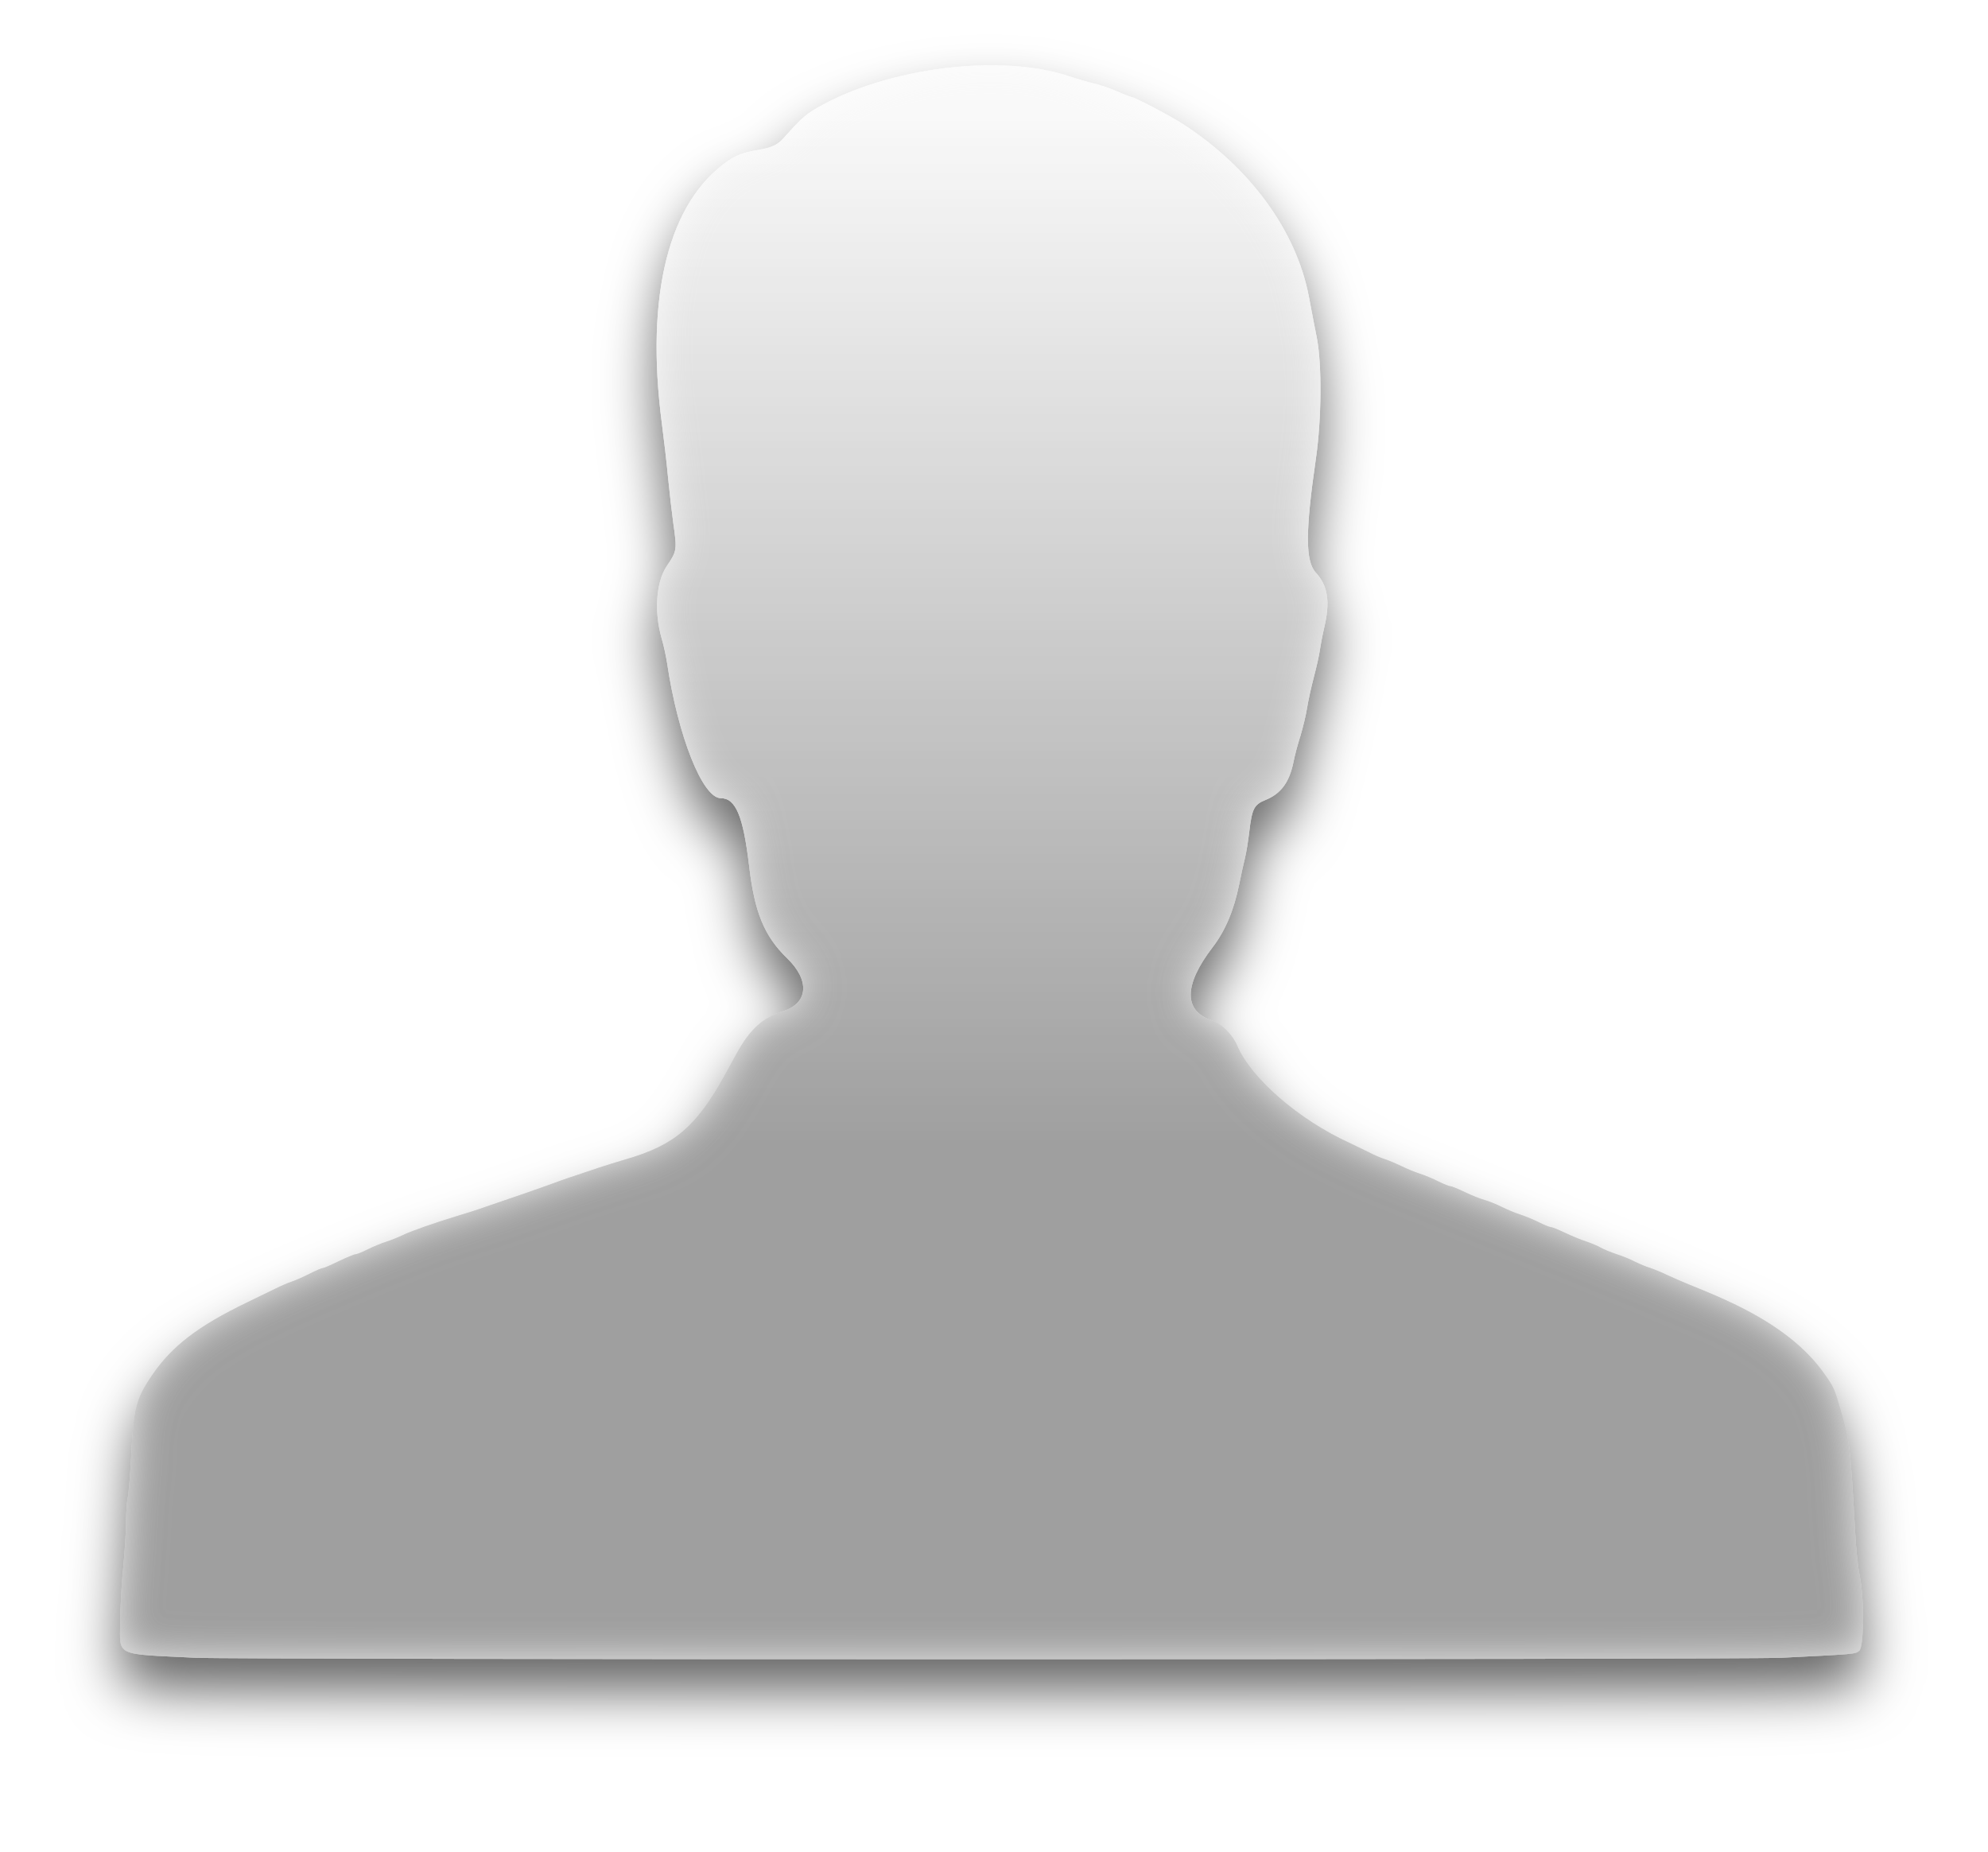
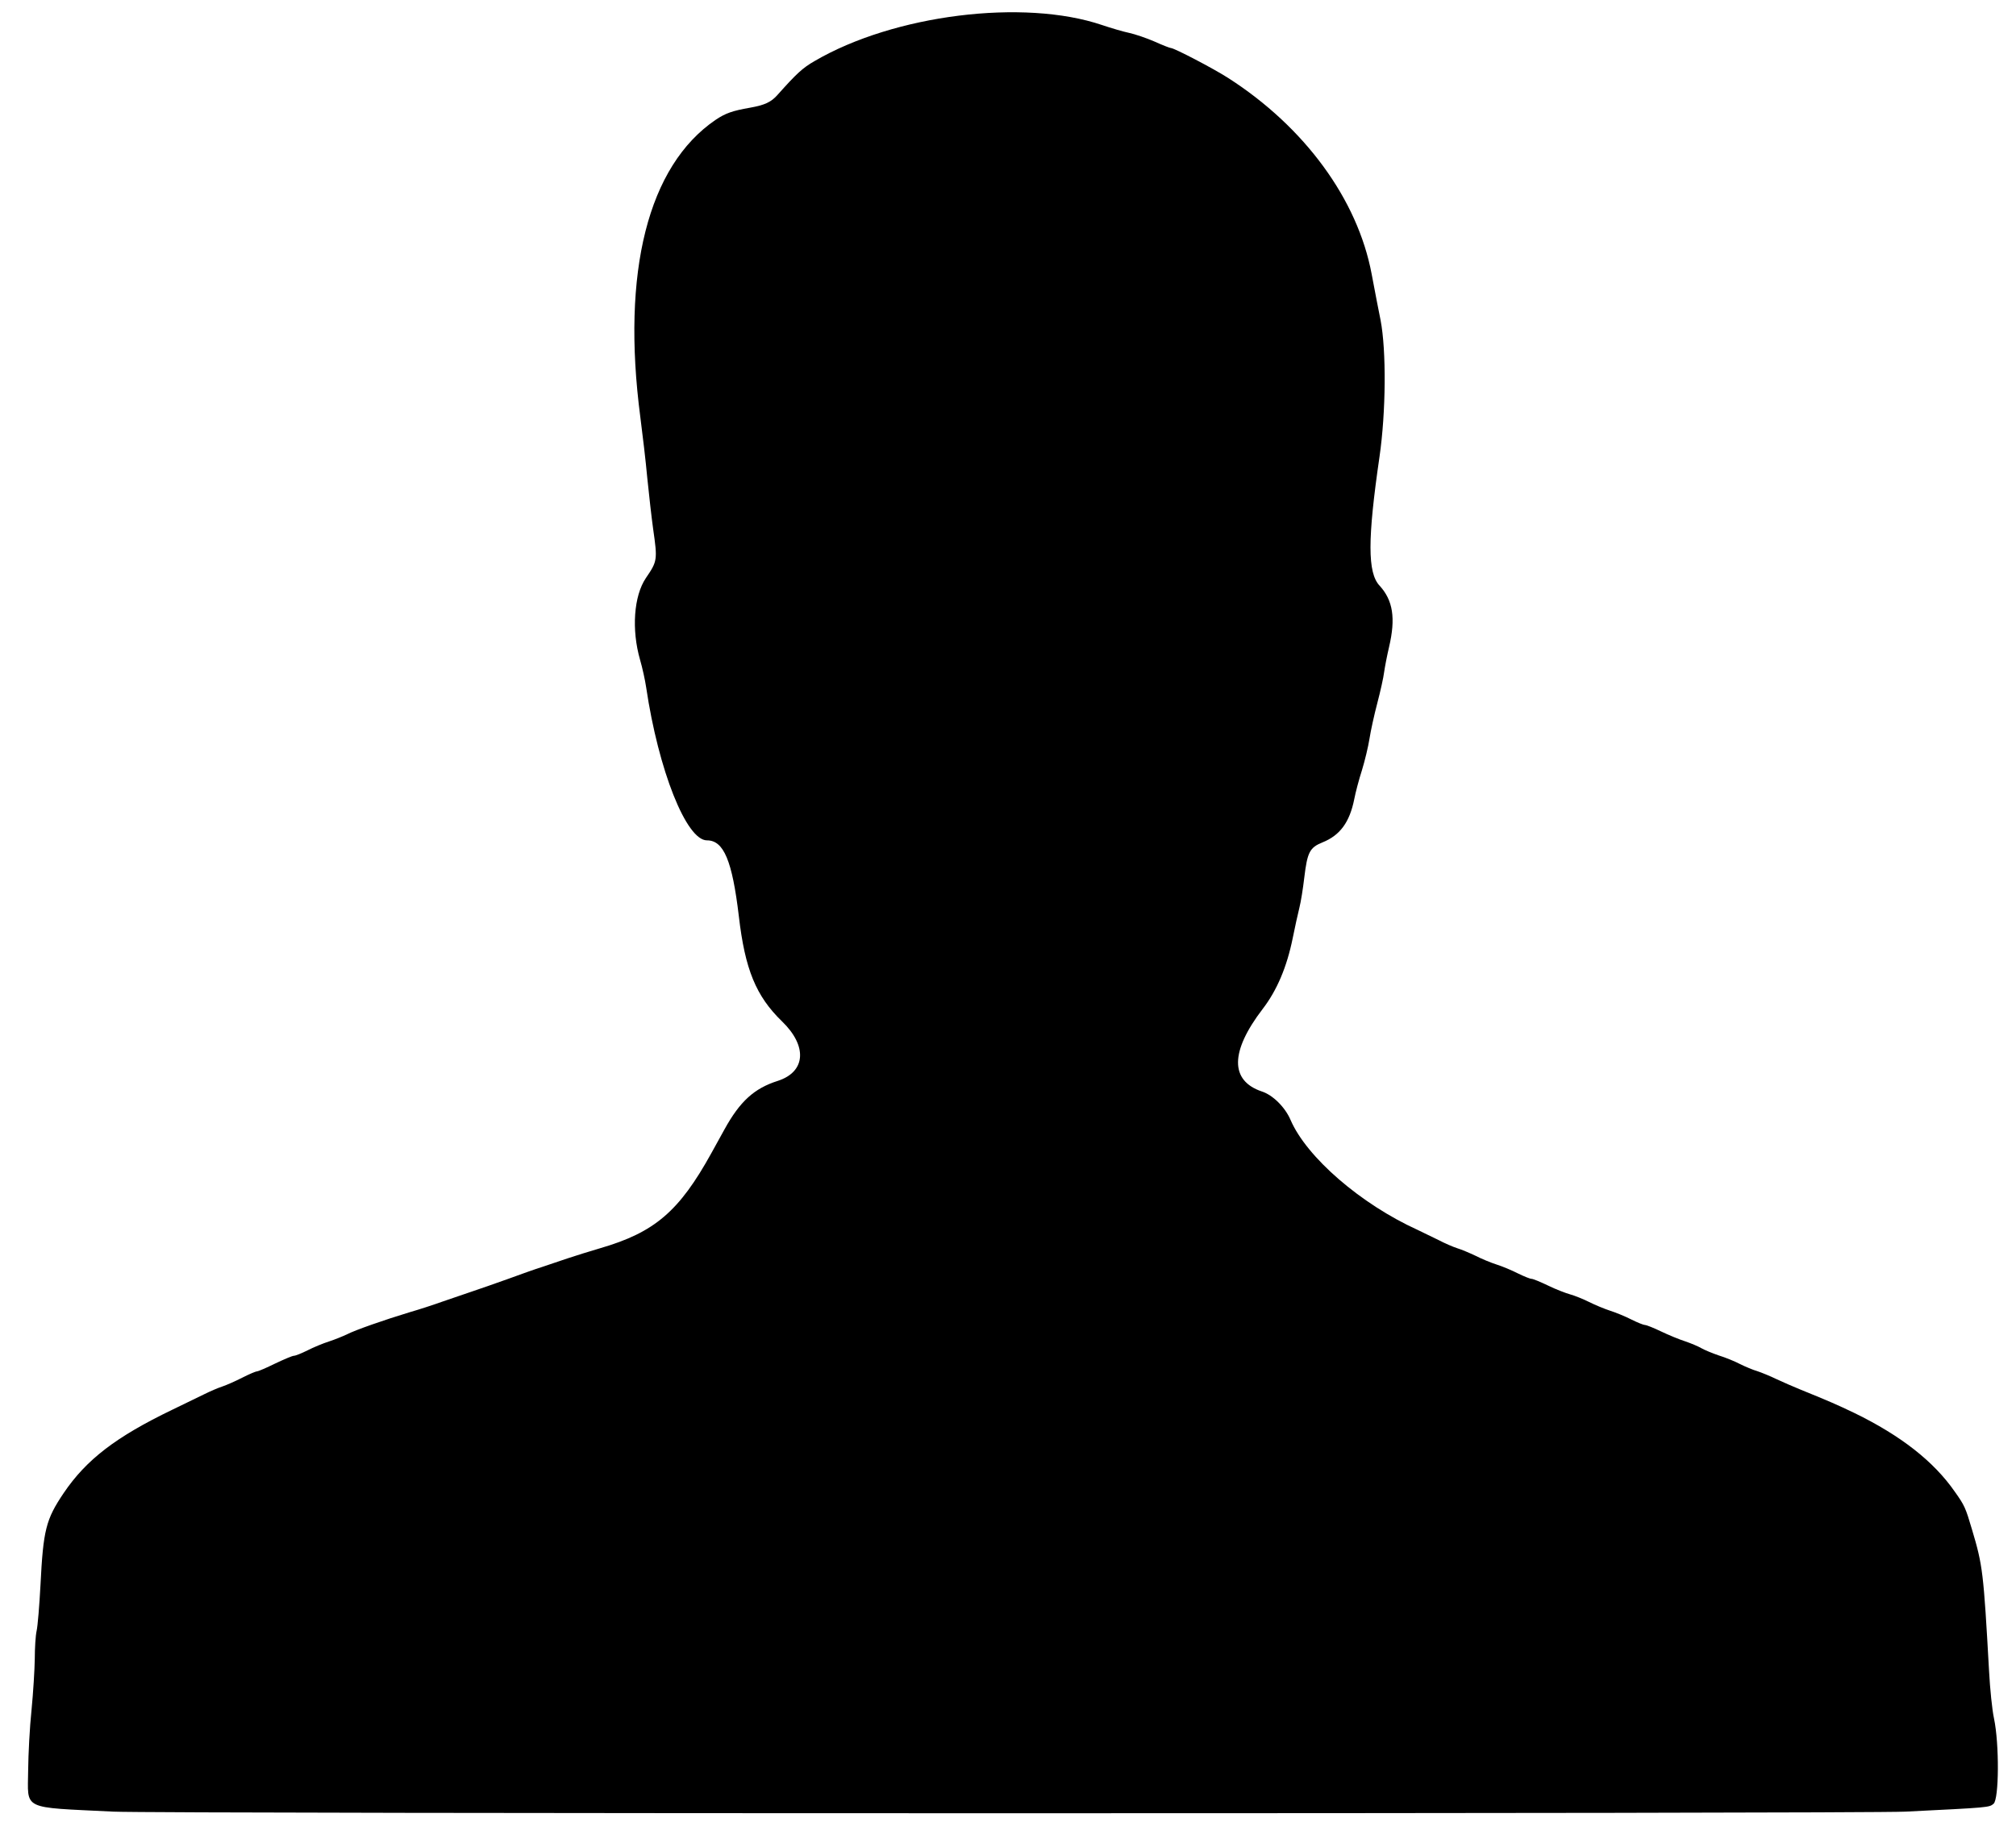
- <svg xmlns="http://www.w3.org/2000/svg" viewBox="0 0 146 136">
-   <defs>
-     <linearGradient id="face" gradientUnits="userSpaceOnUse" x1="0" y1="5.6" x2="0" y2="121.8">
-       <stop offset=".02" stop-color="#f7f7f7" />
-       <stop offset=".68" stop-color="#7e7e7e" />
-       <stop offset="1" stop-color="#7e7e7e" />
-     </linearGradient>
-     <filter id="fx" x="0" y="0" width="146" height="136" filterUnits="userSpaceOnUse" color-interpolation-filters="sRGB">
-       <feColorMatrix in="SourceGraphic" type="matrix" values="1 0 0 0 0  0 1 0 0 0  0 0 1 0 0  0 0 0 .75 0" result="body" />
-       <feGaussianBlur in="SourceAlpha" stdDeviation="1.40" result="soft" />
-       <feComposite in="SourceAlpha" in2="soft" operator="out" result="edge" />
-       <feFlood flood-color="#fff" flood-opacity=".8" />
-       <feComposite in2="edge" operator="in" result="rim" />
-       <feGaussianBlur in="SourceAlpha" stdDeviation="2.00" />
-       <feOffset dy="2.40" result="sb" />
-       <feFlood flood-color="#000" flood-opacity=".6" />
-       <feComposite in2="sb" operator="in" />
-       <feComposite in2="SourceAlpha" operator="out" result="shadow" />
-       <feMerge>
-         <feMergeNode in="shadow" />
-         <feMergeNode in="body" />
-         <feMergeNode in="rim" />
-       </feMerge>
-     </filter>
-   </defs>
-   <g filter="url(#fx)" fill="url(#face)" fill-rule="evenodd">
-     <path d="M14.38 121.75C8.32 121.45 8.81 121.69 8.83 119.04C8.84 118.02 8.93 116.26 9.05 115.13C9.16 114 9.25 112.51 9.26 111.82C9.26 111.13 9.31 110.31 9.38 110C9.45 109.69 9.56 108.35 9.63 107.03C9.81 103.44 9.98 102.76 11.14 101.04C12.61 98.87 14.52 97.4 18.19 95.63C18.94 95.27 19.87 94.82 20.25 94.63C20.63 94.44 21.16 94.21 21.44 94.12C21.71 94.03 22.3 93.77 22.75 93.54C23.2 93.31 23.63 93.13 23.71 93.13C23.79 93.13 24.32 92.9 24.89 92.62C25.46 92.35 26 92.12 26.1 92.12C26.2 92.12 26.6 91.96 26.98 91.77C27.37 91.57 28 91.31 28.38 91.19C28.75 91.07 29.29 90.85 29.56 90.72C30.11 90.44 31.97 89.79 33.62 89.29C34.21 89.12 35.14 88.82 35.69 88.62C36.24 88.43 37.11 88.13 37.62 87.96C38.14 87.79 39.21 87.41 40 87.13C40.79 86.84 41.77 86.49 42.19 86.36C42.6 86.22 43.36 85.97 43.88 85.79C44.39 85.62 45.35 85.32 46 85.13C49.54 84.1 51.13 82.74 53.23 78.94C53.53 78.39 53.91 77.7 54.08 77.4C55.08 75.59 56 74.74 57.55 74.25C59.36 73.66 59.48 71.99 57.81 70.38C56.12 68.74 55.41 67 55.01 63.55C54.58 59.94 54.03 58.62 52.94 58.62C51.6 58.63 49.79 54.07 48.99 48.69C48.92 48.21 48.74 47.39 48.59 46.88C48.03 44.93 48.18 42.74 48.97 41.57C49.72 40.47 49.73 40.4 49.44 38.37C49.34 37.65 49.17 36.16 49.06 35.06C48.96 33.96 48.75 32.19 48.61 31.12C47.37 21.66 49.11 14.78 53.5 11.79C54.14 11.36 54.59 11.2 55.74 11C56.69 10.83 57.11 10.64 57.53 10.16C58.77 8.77 59.15 8.42 59.93 7.97C65.09 4.95 73.52 3.9 78.62 5.63C79.21 5.83 80 6.06 80.38 6.14C80.75 6.22 81.49 6.47 82.02 6.7C82.55 6.94 83.02 7.12 83.08 7.12C83.3 7.12 85.88 8.47 86.81 9.07C91.78 12.26 95.22 16.96 96.13 21.81C96.35 22.98 96.61 24.33 96.71 24.81C97.09 26.79 97.06 30.79 96.64 33.69C95.86 39.05 95.86 41.22 96.64 42.06C97.52 43.02 97.7 44.18 97.26 46.06C97.13 46.61 96.99 47.34 96.94 47.69C96.9 48.03 96.7 48.93 96.5 49.69C96.3 50.45 96.07 51.49 95.99 52.01C95.91 52.52 95.69 53.44 95.5 54.06C95.3 54.68 95.08 55.52 95 55.94C94.7 57.44 94.08 58.29 92.94 58.75C92.1 59.09 91.95 59.39 91.75 61.06C91.67 61.75 91.53 62.63 91.43 63.02C91.33 63.41 91.14 64.29 91 64.98C90.62 66.85 89.98 68.37 89.04 69.59C86.93 72.35 86.92 74.24 88.99 74.94C89.71 75.17 90.51 75.97 90.86 76.79C91.9 79.21 95.42 82.26 99.12 83.94C99.5 84.12 100.12 84.42 100.5 84.61C100.88 84.81 101.41 85.04 101.69 85.13C101.96 85.21 102.5 85.44 102.88 85.62C103.25 85.81 103.87 86.07 104.25 86.19C104.63 86.31 105.25 86.57 105.64 86.77C106.03 86.96 106.42 87.12 106.52 87.12C106.62 87.12 107.1 87.32 107.6 87.56C108.09 87.8 108.74 88.05 109.03 88.13C109.32 88.21 109.87 88.43 110.25 88.62C110.63 88.81 111.25 89.07 111.62 89.19C112 89.31 112.63 89.57 113.02 89.77C113.4 89.96 113.8 90.12 113.89 90.12C113.99 90.12 114.46 90.31 114.94 90.54C115.42 90.77 116.12 91.06 116.5 91.18C116.88 91.31 117.36 91.51 117.56 91.63C117.77 91.75 118.28 91.96 118.69 92.1C119.11 92.23 119.73 92.48 120.07 92.66C120.41 92.83 120.91 93.04 121.19 93.12C121.46 93.21 122.03 93.44 122.44 93.64C122.85 93.83 123.55 94.14 124 94.32C125.92 95.1 126.37 95.3 127.5 95.84C130.52 97.31 132.66 98.99 134.02 100.95C134.66 101.85 134.72 101.99 135.14 103.41C135.84 105.75 135.89 106.18 136.25 112.62C136.31 113.76 136.45 115.14 136.57 115.69C136.92 117.35 136.9 120.95 136.54 121.24C136.25 121.48 136.28 121.48 130.81 121.75C128.06 121.89 17.22 121.89 14.38 121.75Z" />
-   </g>
+ <svg xmlns="http://www.w3.org/2000/svg" viewBox="7 4 131 120">
+   <path d="M14.38 121.75C8.32 121.45 8.81 121.69 8.83 119.04C8.84 118.02 8.93 116.26 9.05 115.13C9.16 114 9.25 112.51 9.26 111.82C9.26 111.13 9.31 110.31 9.38 110C9.45 109.69 9.56 108.35 9.63 107.03C9.81 103.44 9.98 102.76 11.14 101.04C12.61 98.87 14.52 97.4 18.19 95.63C18.94 95.27 19.87 94.82 20.25 94.63C20.63 94.44 21.16 94.21 21.44 94.12C21.71 94.03 22.3 93.77 22.75 93.54C23.2 93.31 23.63 93.13 23.71 93.13C23.79 93.13 24.32 92.9 24.89 92.62C25.46 92.35 26 92.12 26.1 92.12C26.2 92.12 26.6 91.96 26.98 91.77C27.37 91.57 28 91.31 28.38 91.19C28.75 91.07 29.29 90.85 29.56 90.72C30.11 90.44 31.97 89.79 33.62 89.29C34.21 89.12 35.14 88.82 35.69 88.62C36.24 88.43 37.11 88.13 37.62 87.96C38.14 87.79 39.21 87.41 40 87.13C40.79 86.84 41.77 86.49 42.19 86.36C42.6 86.22 43.36 85.97 43.88 85.79C44.39 85.62 45.35 85.32 46 85.13C49.54 84.1 51.13 82.74 53.23 78.94C53.53 78.39 53.91 77.7 54.08 77.4C55.08 75.59 56 74.74 57.55 74.25C59.36 73.66 59.48 71.99 57.81 70.38C56.12 68.74 55.41 67 55.01 63.55C54.58 59.94 54.03 58.62 52.94 58.62C51.6 58.63 49.79 54.07 48.99 48.69C48.92 48.21 48.74 47.39 48.59 46.88C48.03 44.93 48.18 42.74 48.97 41.57C49.72 40.47 49.73 40.4 49.44 38.37C49.34 37.65 49.17 36.16 49.06 35.06C48.96 33.96 48.75 32.19 48.61 31.12C47.37 21.66 49.11 14.78 53.5 11.79C54.14 11.36 54.59 11.2 55.74 11C56.69 10.83 57.11 10.64 57.53 10.16C58.77 8.77 59.15 8.42 59.93 7.97C65.09 4.95 73.52 3.9 78.62 5.63C79.21 5.83 80 6.06 80.38 6.14C80.75 6.22 81.49 6.47 82.02 6.7C82.55 6.94 83.02 7.12 83.08 7.12C83.3 7.12 85.88 8.47 86.81 9.07C91.78 12.26 95.22 16.96 96.13 21.81C96.35 22.98 96.61 24.33 96.71 24.81C97.09 26.79 97.06 30.79 96.64 33.69C95.86 39.05 95.86 41.22 96.64 42.06C97.52 43.02 97.7 44.18 97.26 46.06C97.13 46.61 96.99 47.34 96.94 47.69C96.9 48.03 96.7 48.93 96.5 49.69C96.3 50.45 96.07 51.49 95.99 52.01C95.91 52.52 95.69 53.44 95.5 54.06C95.3 54.68 95.08 55.52 95 55.94C94.7 57.44 94.08 58.29 92.94 58.75C92.1 59.09 91.95 59.39 91.75 61.06C91.67 61.75 91.53 62.63 91.43 63.02C91.33 63.41 91.14 64.29 91 64.98C90.62 66.85 89.98 68.37 89.04 69.59C86.93 72.35 86.92 74.24 88.99 74.94C89.71 75.17 90.51 75.97 90.86 76.79C91.9 79.21 95.42 82.26 99.12 83.94C99.5 84.12 100.12 84.42 100.5 84.61C100.88 84.81 101.41 85.04 101.69 85.13C101.96 85.21 102.5 85.44 102.88 85.62C103.25 85.81 103.87 86.07 104.25 86.19C104.63 86.31 105.25 86.57 105.64 86.77C106.03 86.96 106.42 87.12 106.52 87.12C106.62 87.12 107.1 87.32 107.6 87.56C108.09 87.8 108.74 88.05 109.03 88.13C109.32 88.21 109.87 88.43 110.25 88.62C110.63 88.81 111.25 89.07 111.62 89.19C112 89.31 112.63 89.57 113.02 89.77C113.4 89.96 113.8 90.12 113.89 90.12C113.99 90.12 114.46 90.31 114.94 90.54C115.42 90.77 116.12 91.06 116.5 91.18C116.88 91.31 117.36 91.51 117.56 91.63C117.77 91.75 118.28 91.96 118.69 92.1C119.11 92.23 119.73 92.48 120.07 92.66C120.41 92.83 120.91 93.04 121.19 93.12C121.46 93.21 122.03 93.44 122.44 93.64C122.85 93.83 123.55 94.14 124 94.32C125.92 95.1 126.37 95.3 127.5 95.84C130.52 97.31 132.66 98.99 134.02 100.95C134.66 101.85 134.72 101.99 135.14 103.41C135.84 105.75 135.89 106.18 136.25 112.62C136.31 113.76 136.45 115.14 136.57 115.69C136.92 117.35 136.9 120.95 136.54 121.24C136.25 121.48 136.28 121.48 130.81 121.75C128.06 121.89 17.22 121.89 14.38 121.75Z" />
</svg>
